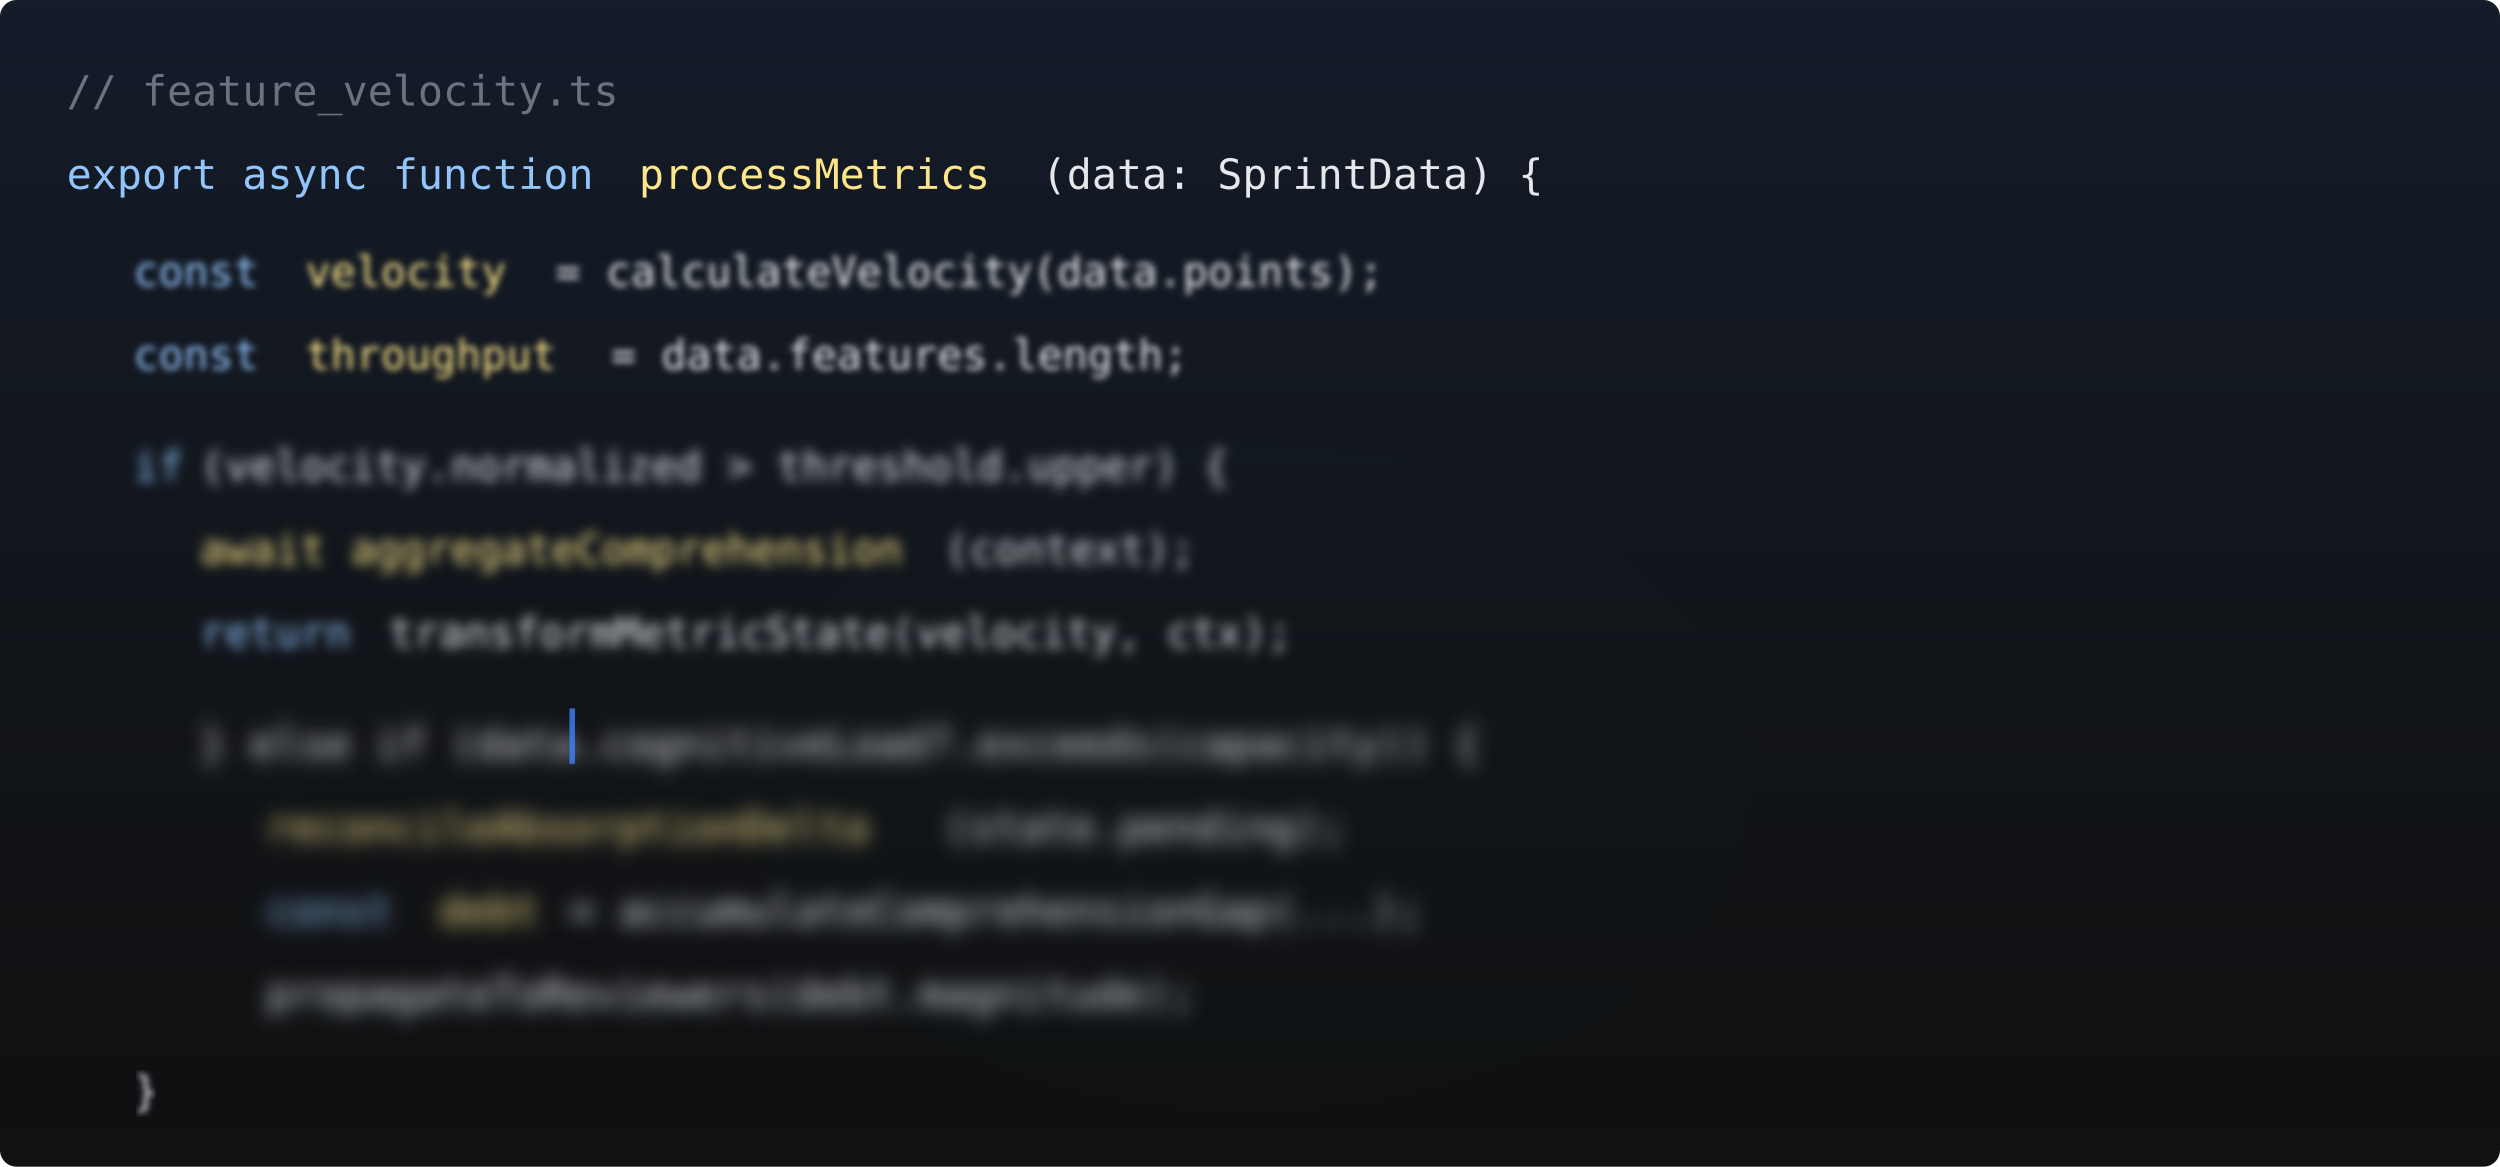
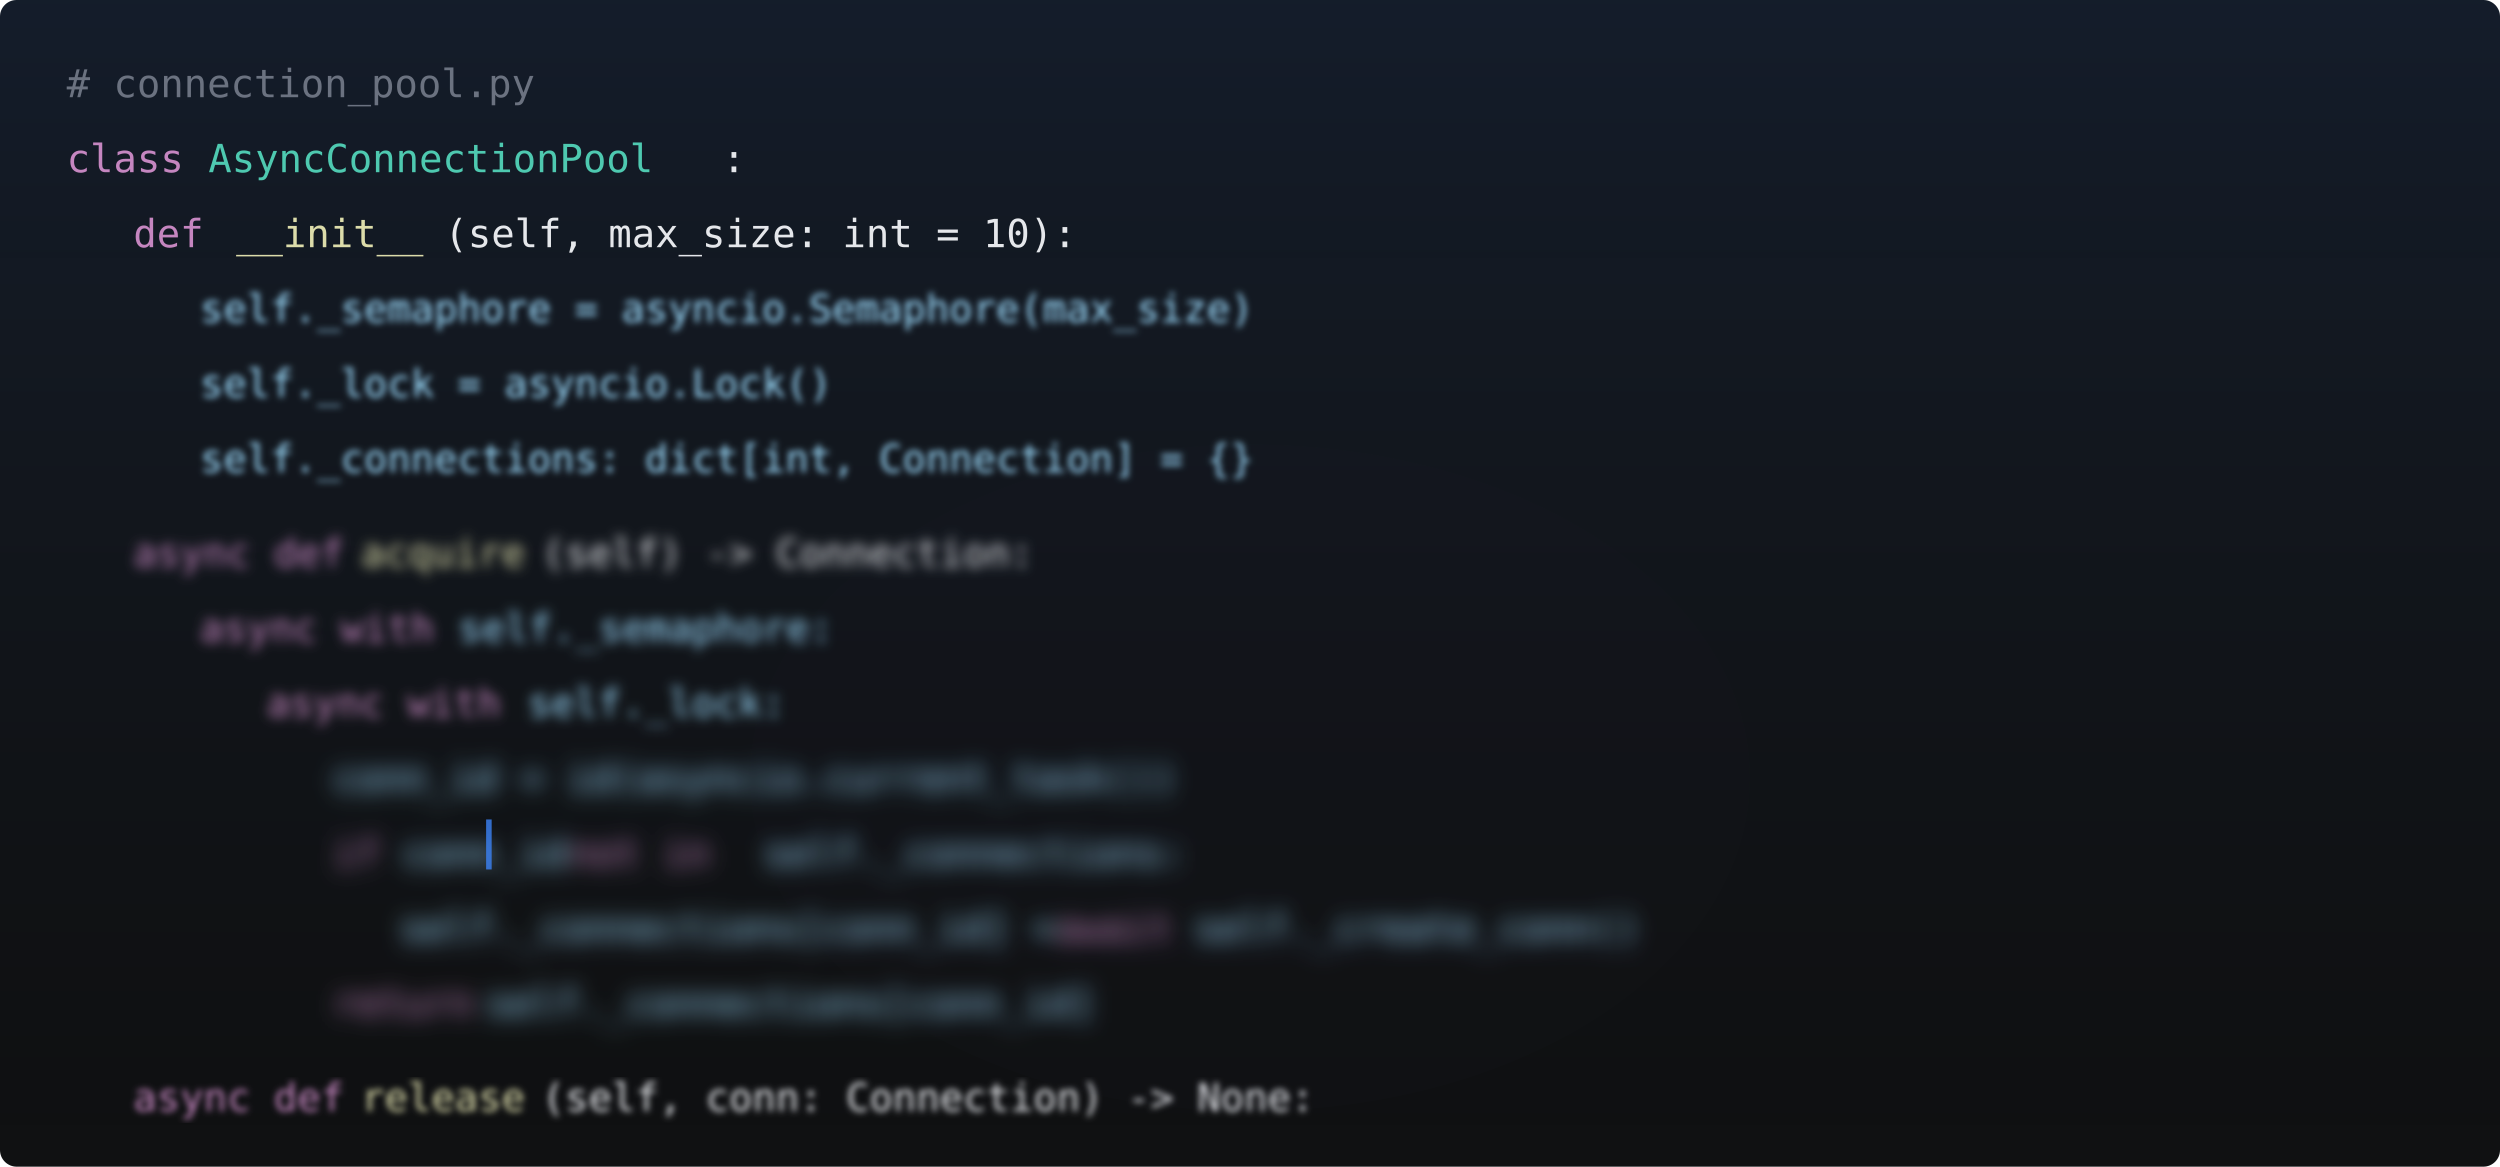
<svg xmlns="http://www.w3.org/2000/svg" viewBox="0 0 900 420">
  <defs>
    <linearGradient id="screenGlow" x1="50%" y1="0%" x2="50%" y2="100%">
      <stop offset="0%" style="stop-color:#3b82f6;stop-opacity:0.12" />
      <stop offset="100%" style="stop-color:#1e3a5f;stop-opacity:0.03" />
    </linearGradient>
    <filter id="blur1">
      <feGaussianBlur stdDeviation="1.2" />
    </filter>
    <filter id="blur2">
      <feGaussianBlur stdDeviation="2.2" />
    </filter>
    <filter id="blur3">
-       <feGaussianBlur stdDeviation="3.5" />
+       <feGaussianBlur stdDeviation="3.8" />
    </filter>
    <clipPath id="screenClip">
      <rect x="0" y="0" width="900" height="420" rx="6" />
    </clipPath>
  </defs>
  <rect width="900" height="420" rx="6" fill="#0f0f0f" />
  <rect width="900" height="420" rx="6" fill="url(#screenGlow)" />
  <g clip-path="url(#screenClip)">
-     <text x="24" y="38" fill="#6b7280" font-family="ui-monospace, monospace" font-size="15">// feature_velocity.ts</text>
-     <text x="24" y="68" fill="#93c5fd" font-family="ui-monospace, monospace" font-size="15">export async function</text>
-     <text x="230" y="68" fill="#fde68a" font-family="ui-monospace, monospace" font-size="15">processMetrics</text>
-     <text x="375" y="68" fill="#e5e7eb" font-family="ui-monospace, monospace" font-size="15">(data: SprintData) {</text>
+     <text x="24" y="35" fill="#6b7280" font-family="ui-monospace, monospace" font-size="14"># connection_pool.py</text>
+     <text x="24" y="62" fill="#c586c0" font-family="ui-monospace, monospace" font-size="14">class</text>
+     <text x="75" y="62" fill="#4ec9b0" font-family="ui-monospace, monospace" font-size="14">AsyncConnectionPool</text>
+     <text x="260" y="62" fill="#e5e7eb" font-family="ui-monospace, monospace" font-size="14">:</text>
+     <text x="48" y="89" fill="#c586c0" font-family="ui-monospace, monospace" font-size="14">def</text>
+     <text x="85" y="89" fill="#dcdcaa" font-family="ui-monospace, monospace" font-size="14">__init__</text>
+     <text x="160" y="89" fill="#e5e7eb" font-family="ui-monospace, monospace" font-size="14">(self, max_size: int = 10):</text>
    <g filter="url(#blur1)">
-       <text x="48" y="103" fill="#93c5fd" font-family="ui-monospace, monospace" font-size="15">const</text>
-       <text x="110" y="103" fill="#fde68a" font-family="ui-monospace, monospace" font-size="15">velocity</text>
-       <text x="200" y="103" fill="#e5e7eb" font-family="ui-monospace, monospace" font-size="15">= calculateVelocity(data.points);</text>
-       <text x="48" y="133" fill="#93c5fd" font-family="ui-monospace, monospace" font-size="15">const</text>
-       <text x="110" y="133" fill="#fde68a" font-family="ui-monospace, monospace" font-size="15">throughput</text>
-       <text x="220" y="133" fill="#e5e7eb" font-family="ui-monospace, monospace" font-size="15">= data.features.length;</text>
+       <text x="72" y="116" fill="#9cdcfe" font-family="ui-monospace, monospace" font-size="14">self._semaphore = asyncio.Semaphore(max_size)</text>
+       <text x="72" y="143" fill="#9cdcfe" font-family="ui-monospace, monospace" font-size="14">self._lock = asyncio.Lock()</text>
+       <text x="72" y="170" fill="#9cdcfe" font-family="ui-monospace, monospace" font-size="14">self._connections: dict[int, Connection] = {}</text>
    </g>
    <g filter="url(#blur2)">
-       <text x="48" y="173" fill="#93c5fd" font-family="ui-monospace, monospace" font-size="15">if</text>
-       <text x="72" y="173" fill="#e5e7eb" font-family="ui-monospace, monospace" font-size="15">(velocity.normalized &gt; threshold.upper) {</text>
-       <text x="72" y="203" fill="#fde68a" font-family="ui-monospace, monospace" font-size="15">await aggregateComprehension</text>
-       <text x="340" y="203" fill="#e5e7eb" font-family="ui-monospace, monospace" font-size="15">(context);</text>
-       <text x="72" y="233" fill="#93c5fd" font-family="ui-monospace, monospace" font-size="15">return</text>
-       <text x="140" y="233" fill="#e5e7eb" font-family="ui-monospace, monospace" font-size="15">transformMetricState(velocity, ctx);</text>
+       <text x="48" y="204" fill="#c586c0" font-family="ui-monospace, monospace" font-size="14">async def</text>
+       <text x="130" y="204" fill="#dcdcaa" font-family="ui-monospace, monospace" font-size="14">acquire</text>
+       <text x="195" y="204" fill="#e5e7eb" font-family="ui-monospace, monospace" font-size="14">(self) -&gt; Connection:</text>
+       <text x="72" y="231" fill="#c586c0" font-family="ui-monospace, monospace" font-size="14">async with</text>
+       <text x="165" y="231" fill="#9cdcfe" font-family="ui-monospace, monospace" font-size="14">self._semaphore:</text>
+       <text x="96" y="258" fill="#c586c0" font-family="ui-monospace, monospace" font-size="14">async with</text>
+       <text x="190" y="258" fill="#9cdcfe" font-family="ui-monospace, monospace" font-size="14">self._lock:</text>
    </g>
    <g filter="url(#blur3)">
-       <text x="72" y="273" fill="#e5e7eb" font-family="ui-monospace, monospace" font-size="15">} else if (data.cognitiveLoad?.exceeds(capacity)) {</text>
-       <text x="96" y="303" fill="#fde68a" font-family="ui-monospace, monospace" font-size="15">reconcileAbsorptionDelta</text>
-       <text x="340" y="303" fill="#e5e7eb" font-family="ui-monospace, monospace" font-size="15">(state.pending);</text>
-       <text x="96" y="333" fill="#93c5fd" font-family="ui-monospace, monospace" font-size="15">const</text>
-       <text x="158" y="333" fill="#fde68a" font-family="ui-monospace, monospace" font-size="15">debt</text>
-       <text x="205" y="333" fill="#e5e7eb" font-family="ui-monospace, monospace" font-size="15">= accumulateComprehensionGap(...);</text>
-       <text x="96" y="363" fill="#e5e7eb" font-family="ui-monospace, monospace" font-size="15">propagateToReviewers(debt.magnitude);</text>
+       <text x="120" y="285" fill="#9cdcfe" font-family="ui-monospace, monospace" font-size="14">conn_id = id(asyncio.current_task())</text>
+       <text x="120" y="312" fill="#c586c0" font-family="ui-monospace, monospace" font-size="14">if</text>
+       <text x="145" y="312" fill="#9cdcfe" font-family="ui-monospace, monospace" font-size="14">conn_id</text>
+       <text x="205" y="312" fill="#c586c0" font-family="ui-monospace, monospace" font-size="14">not in</text>
+       <text x="275" y="312" fill="#9cdcfe" font-family="ui-monospace, monospace" font-size="14">self._connections:</text>
+       <text x="144" y="339" fill="#9cdcfe" font-family="ui-monospace, monospace" font-size="14">self._connections[conn_id] =</text>
+       <text x="380" y="339" fill="#c586c0" font-family="ui-monospace, monospace" font-size="14">await</text>
+       <text x="430" y="339" fill="#9cdcfe" font-family="ui-monospace, monospace" font-size="14">self._create_conn()</text>
+       <text x="120" y="366" fill="#c586c0" font-family="ui-monospace, monospace" font-size="14">return</text>
+       <text x="175" y="366" fill="#9cdcfe" font-family="ui-monospace, monospace" font-size="14">self._connections[conn_id]</text>
    </g>
    <g filter="url(#blur1)">
-       <text x="48" y="398" fill="#e5e7eb" font-family="ui-monospace, monospace" font-size="15">  }</text>
+       <text x="48" y="400" fill="#c586c0" font-family="ui-monospace, monospace" font-size="14">async def</text>
+       <text x="130" y="400" fill="#dcdcaa" font-family="ui-monospace, monospace" font-size="14">release</text>
+       <text x="195" y="400" fill="#e5e7eb" font-family="ui-monospace, monospace" font-size="14">(self, conn: Connection) -&gt; None:</text>
    </g>
  </g>
-   <rect x="205" y="255" width="2" height="20" fill="#3b82f6" opacity="0.8">
+   <rect x="175" y="295" width="2" height="18" fill="#3b82f6" opacity="0.8">
    <animate attributeName="opacity" values="0.8;0;0.8" dur="1.2s" repeatCount="indefinite" />
  </rect>
-   <ellipse cx="450" cy="280" rx="180" ry="120" fill="#1e293b" opacity="0.04" />
+   <ellipse cx="450" cy="280" rx="180" ry="120" fill="#1e293b" opacity="0.03" />
</svg>
